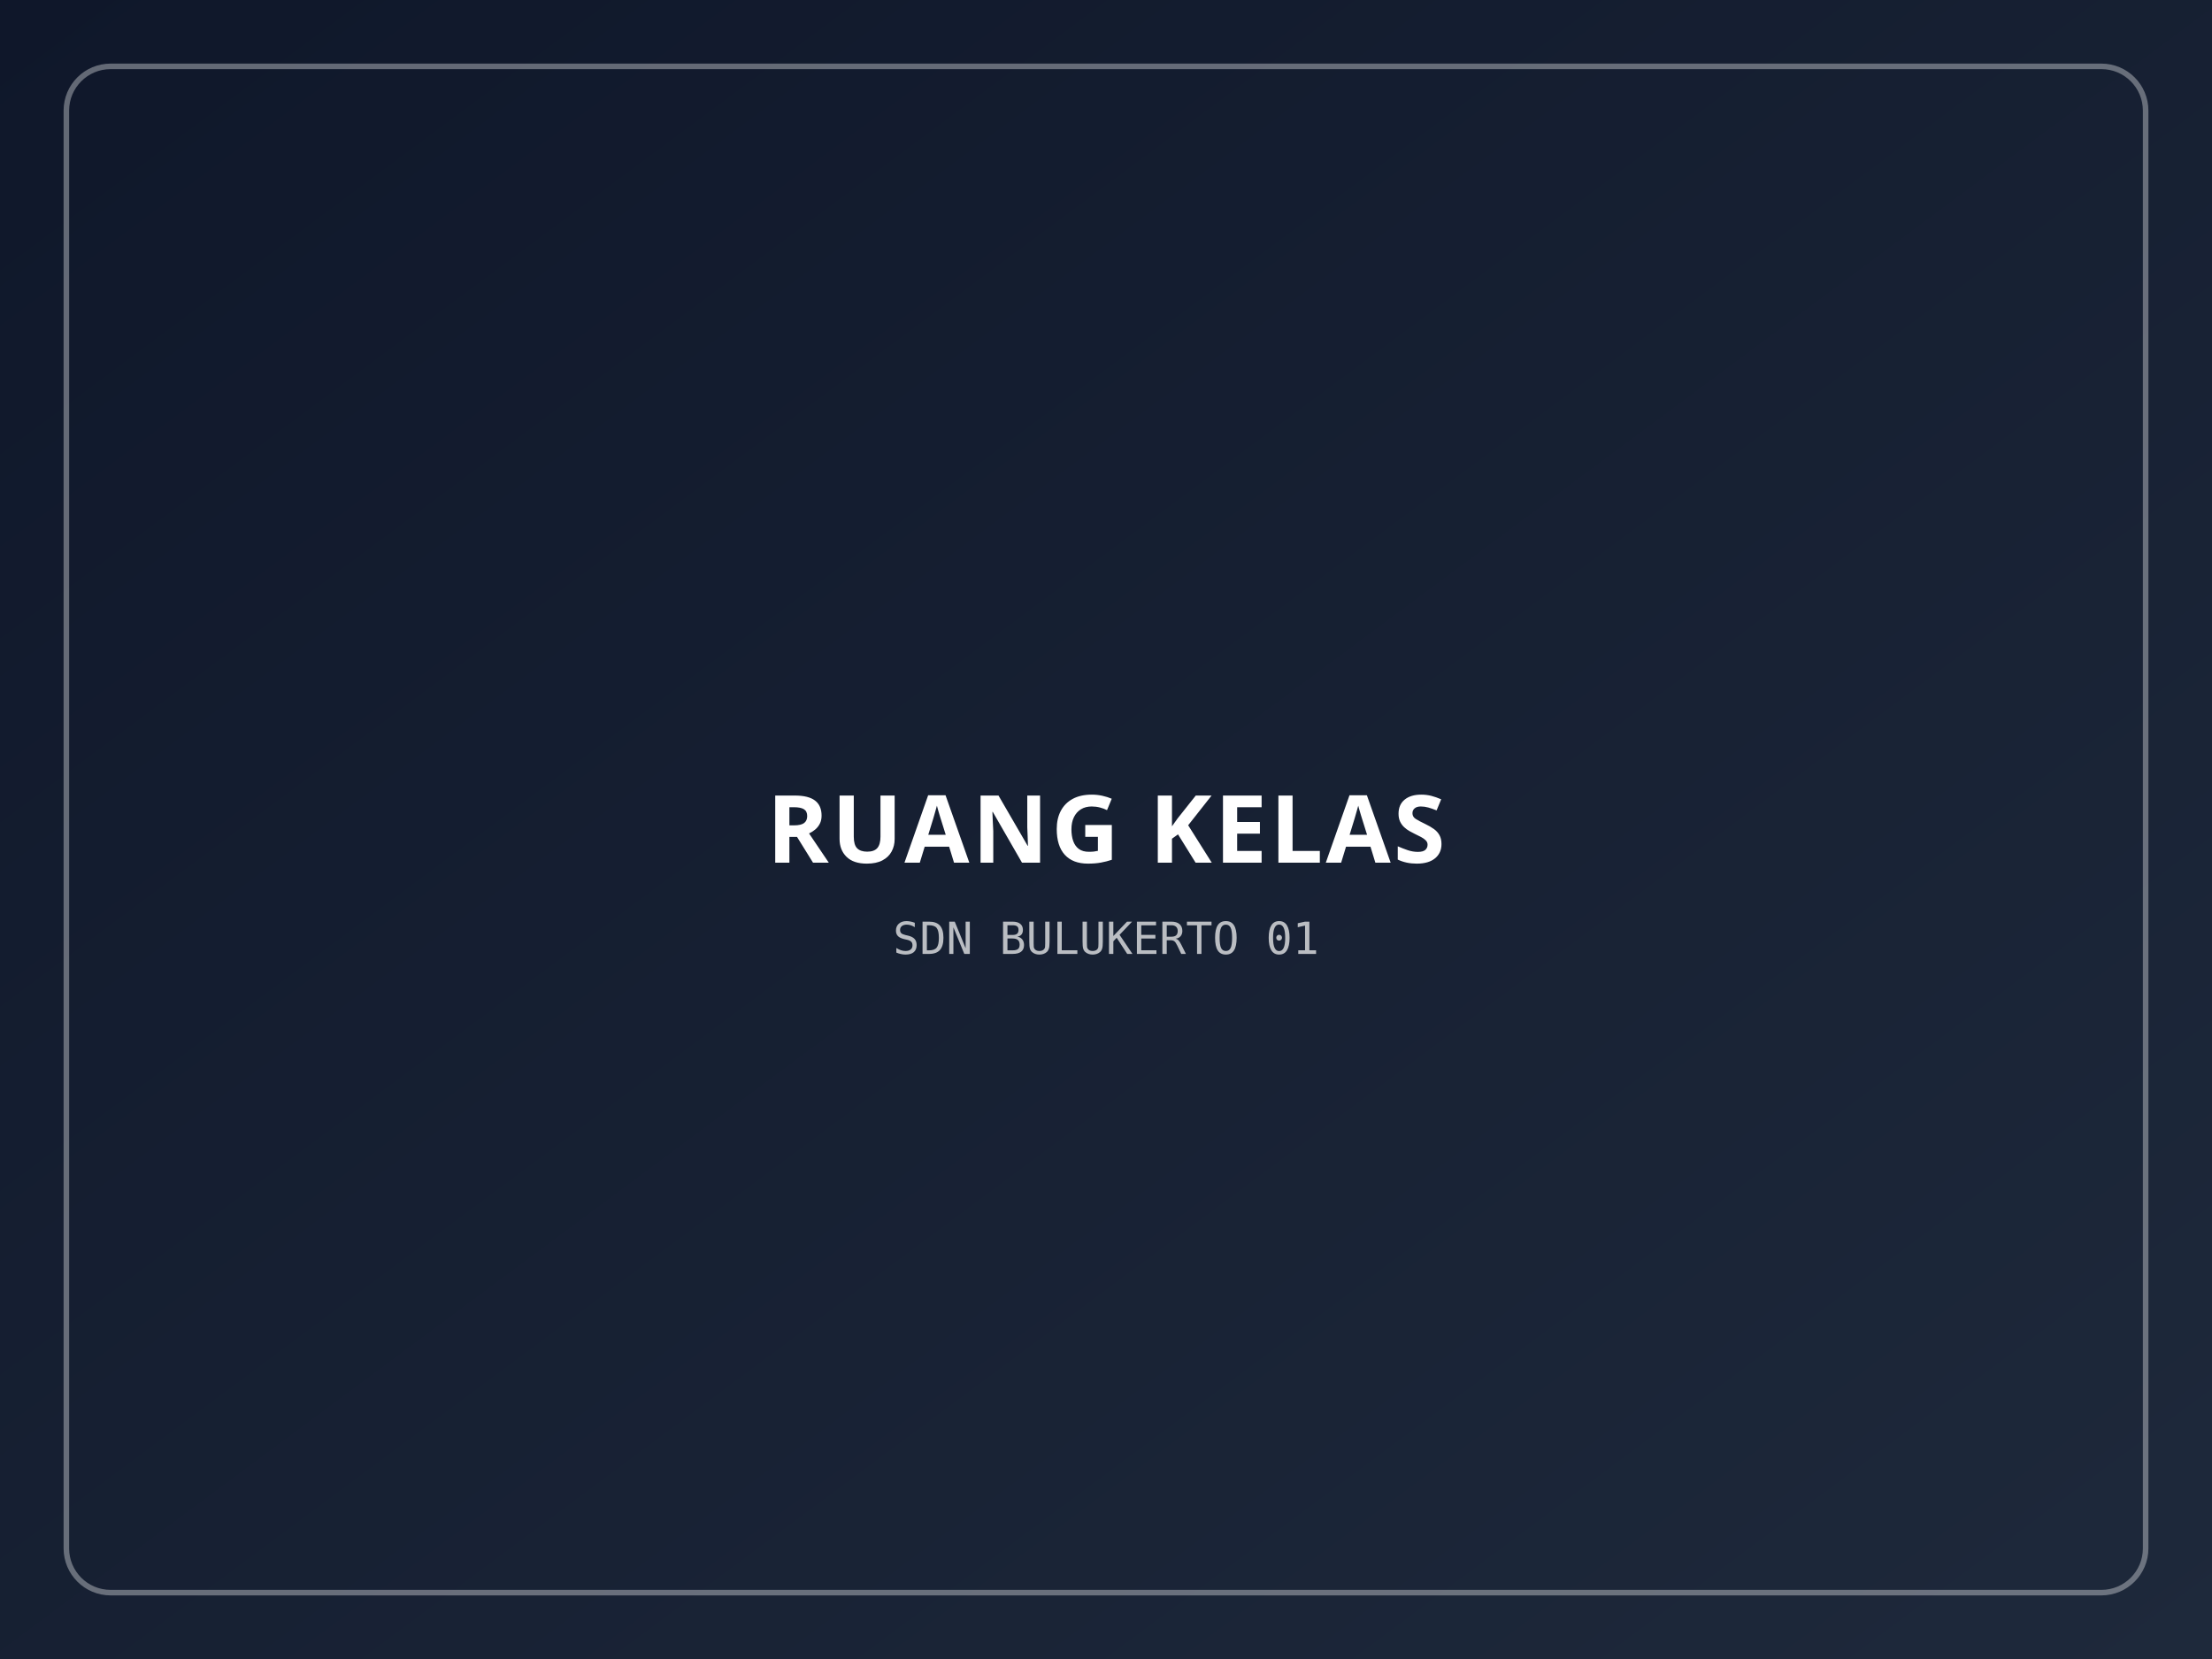
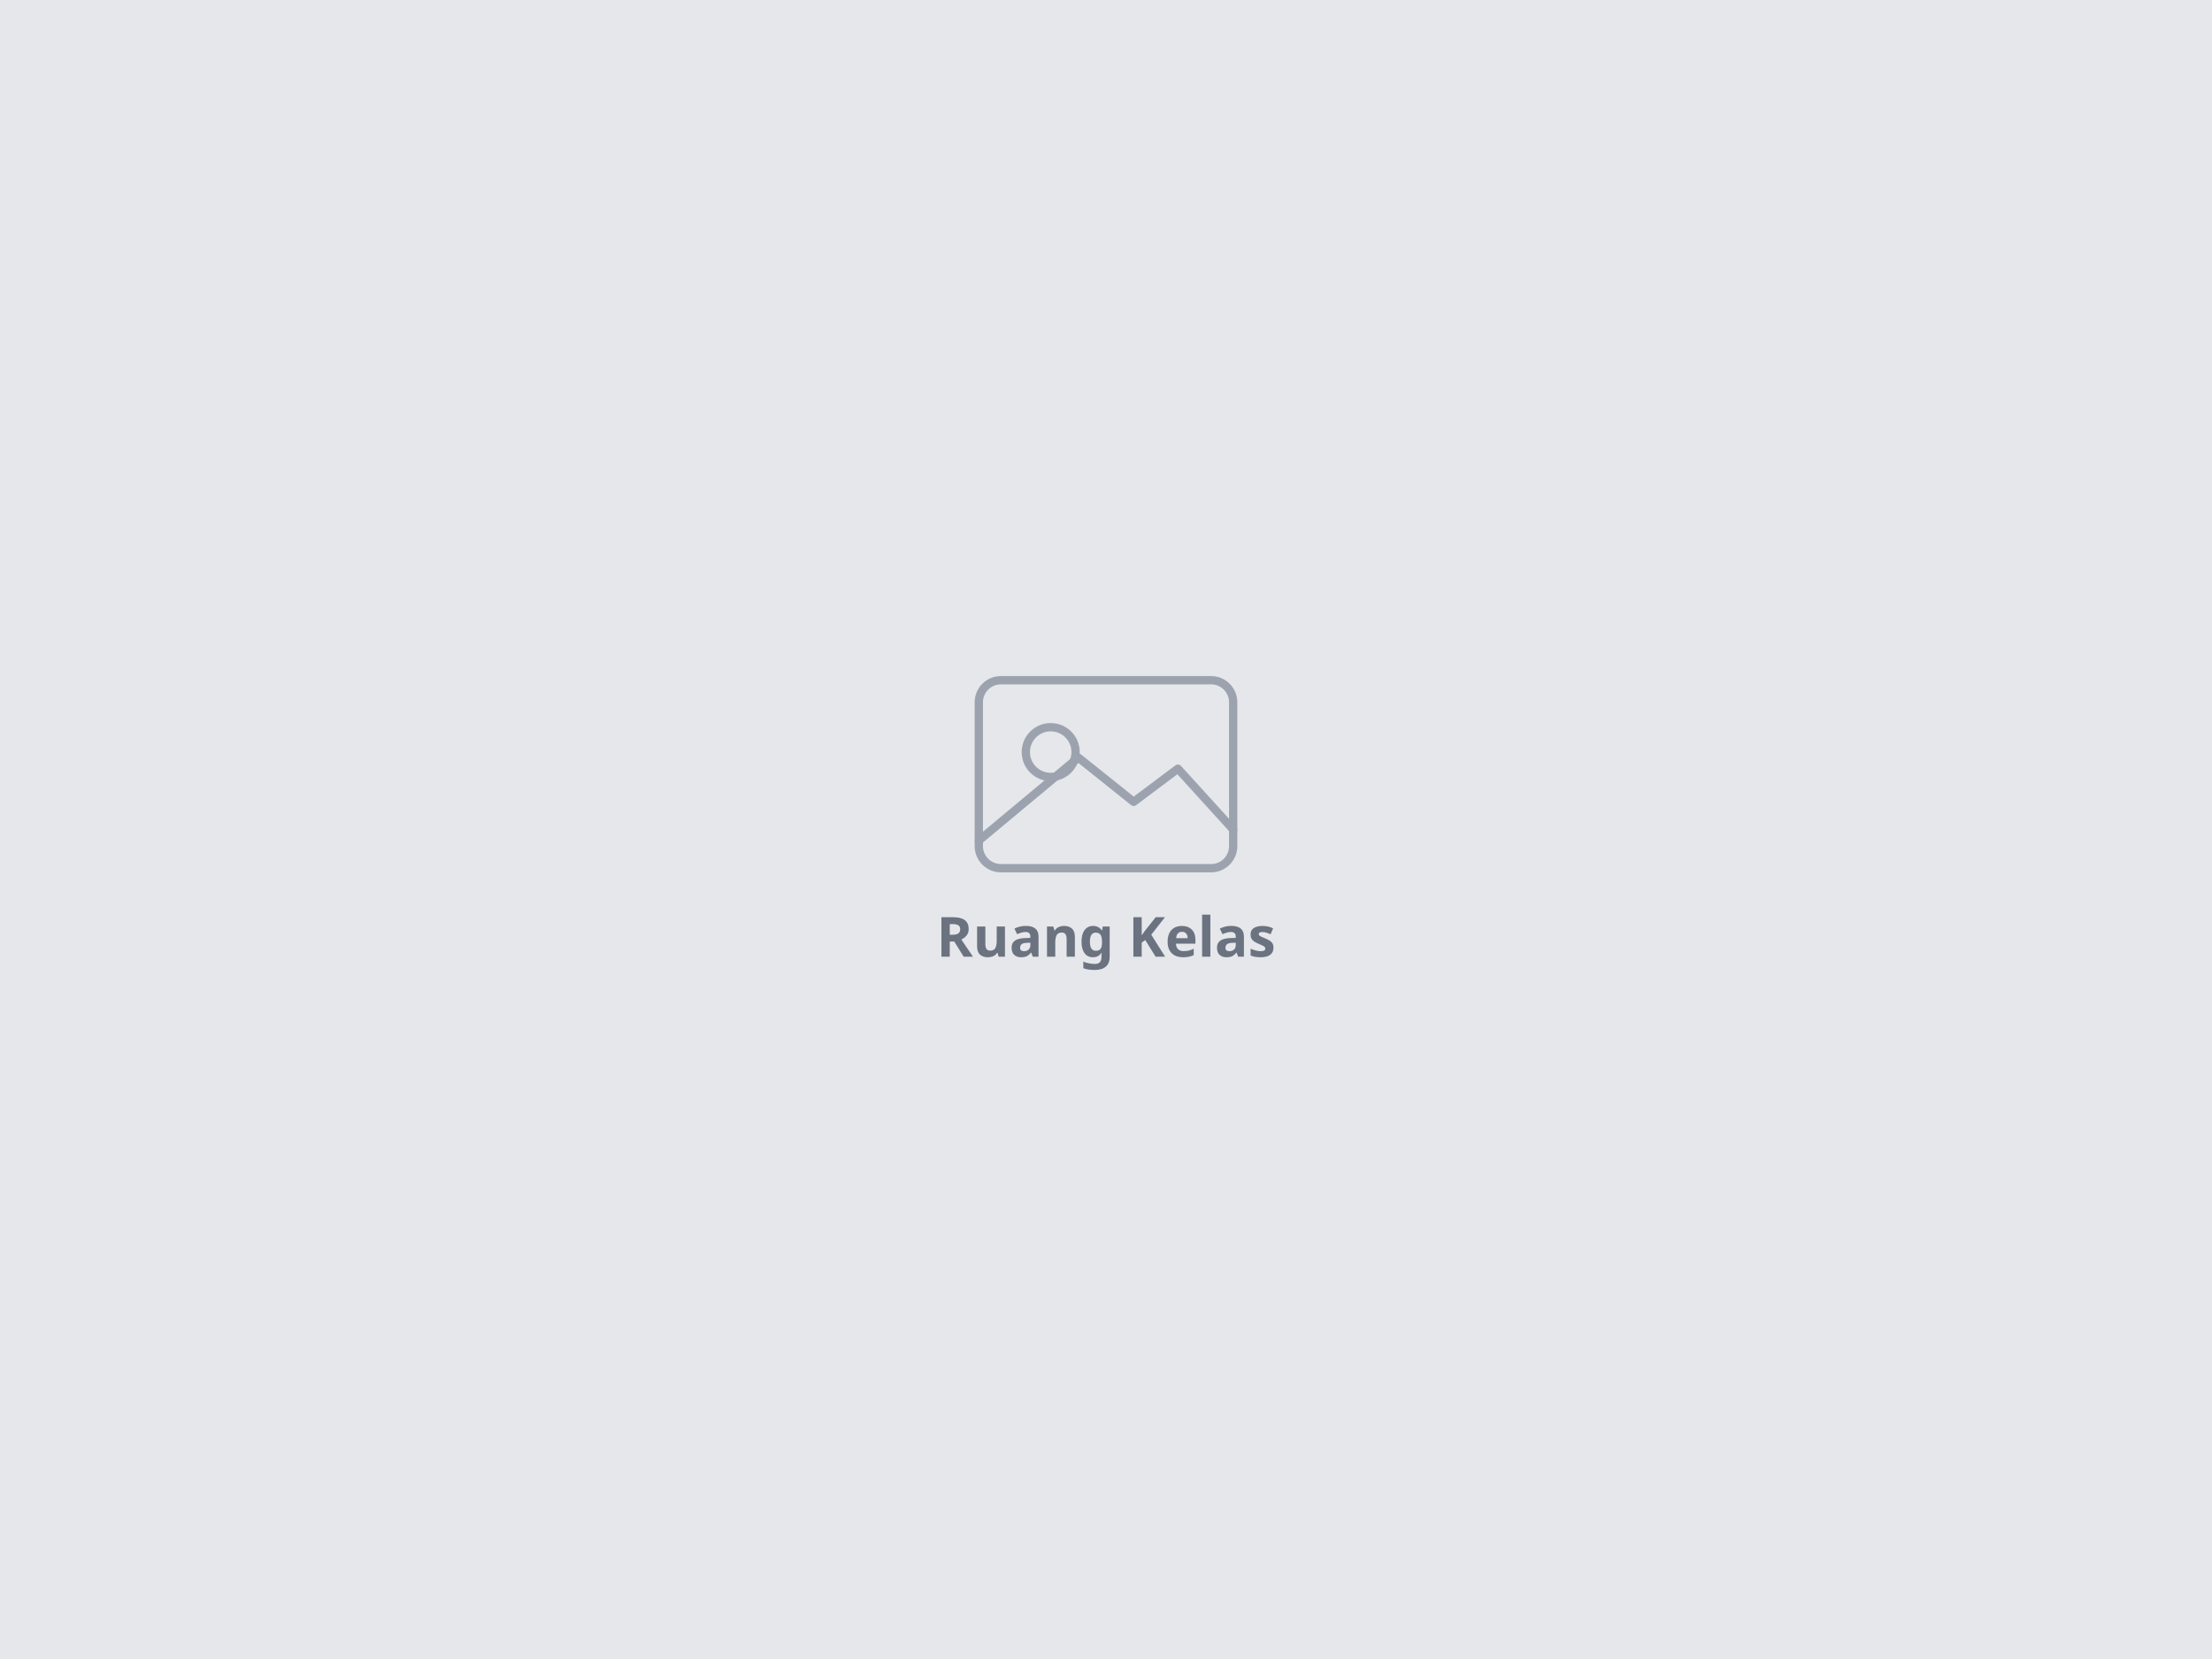
<svg xmlns="http://www.w3.org/2000/svg" width="800" height="600" viewBox="0 0 800 600">
-   <defs>
-     <linearGradient id="g" x1="0" y1="0" x2="1" y2="1">
-       <stop offset="0" stop-color="#0f172a" />
-       <stop offset="1" stop-color="#1e293b" />
-     </linearGradient>
-   </defs>
-   <rect width="800" height="600" fill="url(#g)" />
-   <rect x="24" y="24" width="752" height="552" rx="16" fill="none" stroke="#ffffff" stroke-opacity="0.35" stroke-width="2" />
-   <text x="400" y="300" font-family="Poppins,sans-serif" font-size="34" font-weight="700" fill="#ffffff" text-anchor="middle" dominant-baseline="middle" letter-spacing="1">RUANG KELAS</text>
-   <text x="400" y="345" font-family="monospace" font-size="16" fill="#ffffff" fill-opacity="0.7" text-anchor="middle">SDN BULUKERTO 01</text>
+   <rect width="800" height="600" fill="#e5e7eb" />
+   <g transform="translate(400 280)" fill="none" stroke="#9ca3af" stroke-width="3" stroke-linecap="round" stroke-linejoin="round">
+     <rect x="-46" y="-34" width="92" height="68" rx="8" />
+     <circle cx="-20" cy="-8" r="9" />
+     <path d="M-46 24 L-10 -6 L10 10 L26 -2 L46 20" />
+   </g>
+   <text x="400" y="346" font-family="'Plus Jakarta Sans',sans-serif" font-size="20" fill="#6b7280" text-anchor="middle" font-weight="600">Ruang Kelas</text>
</svg>
